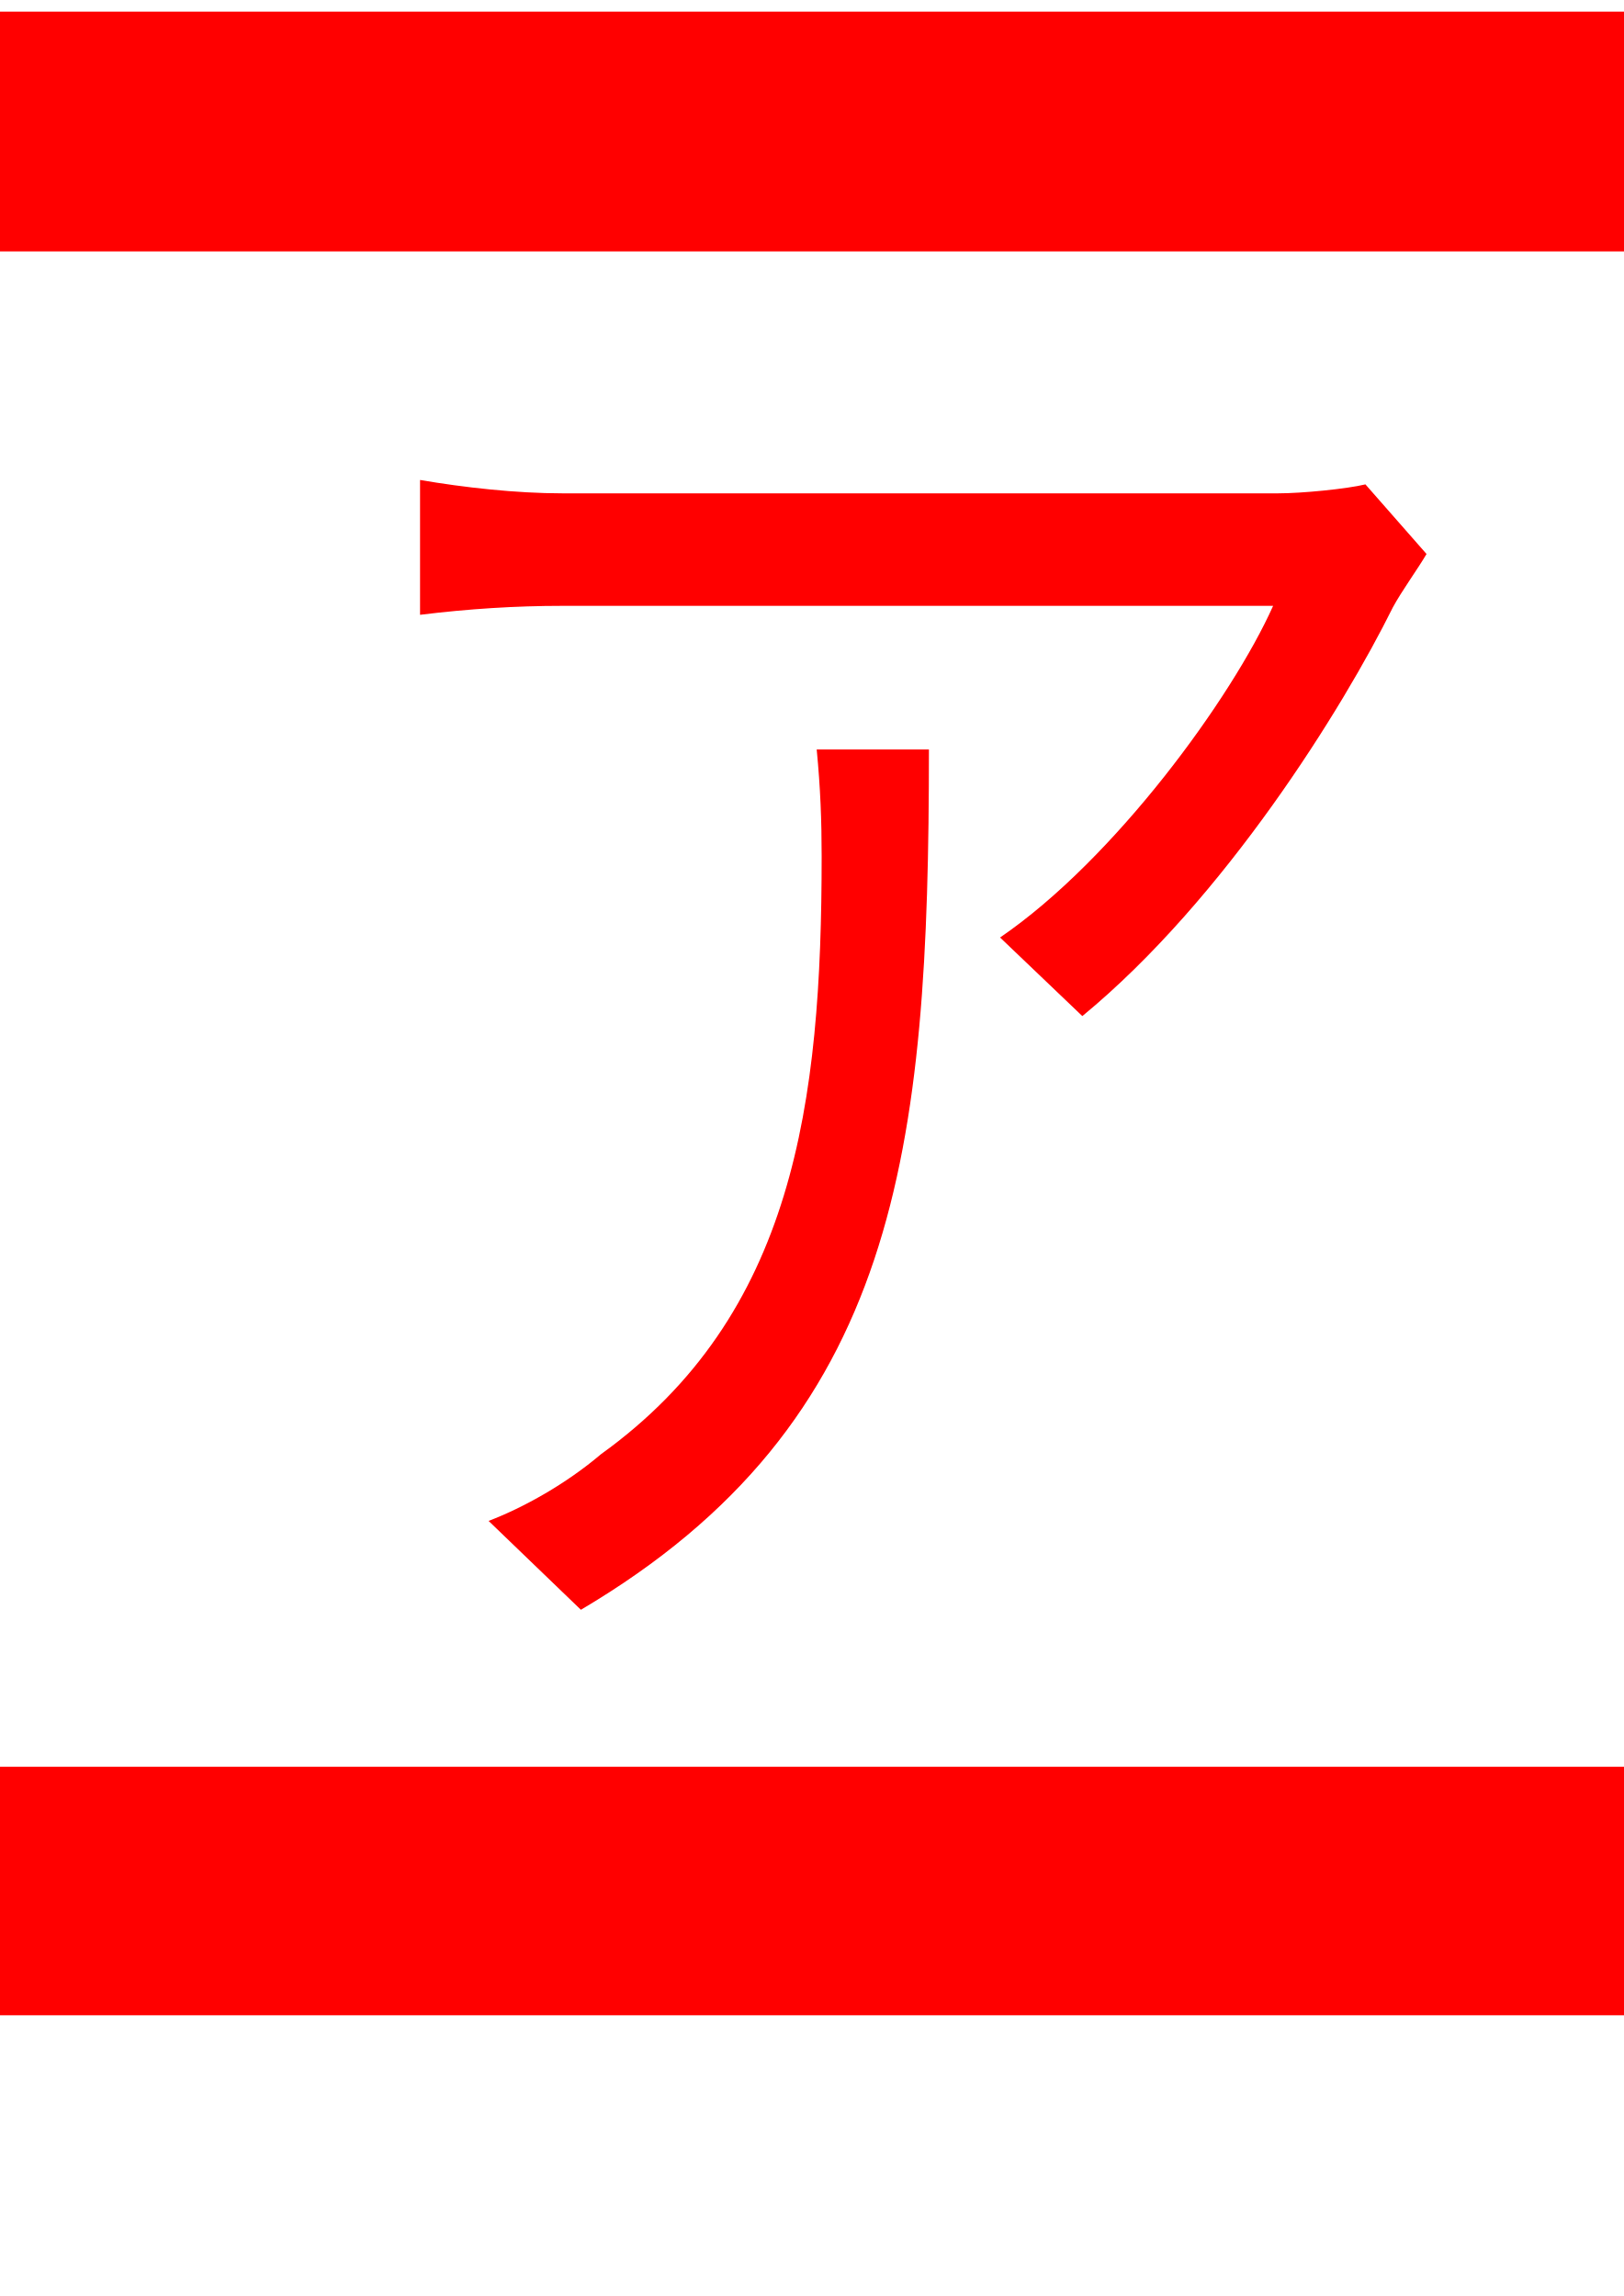
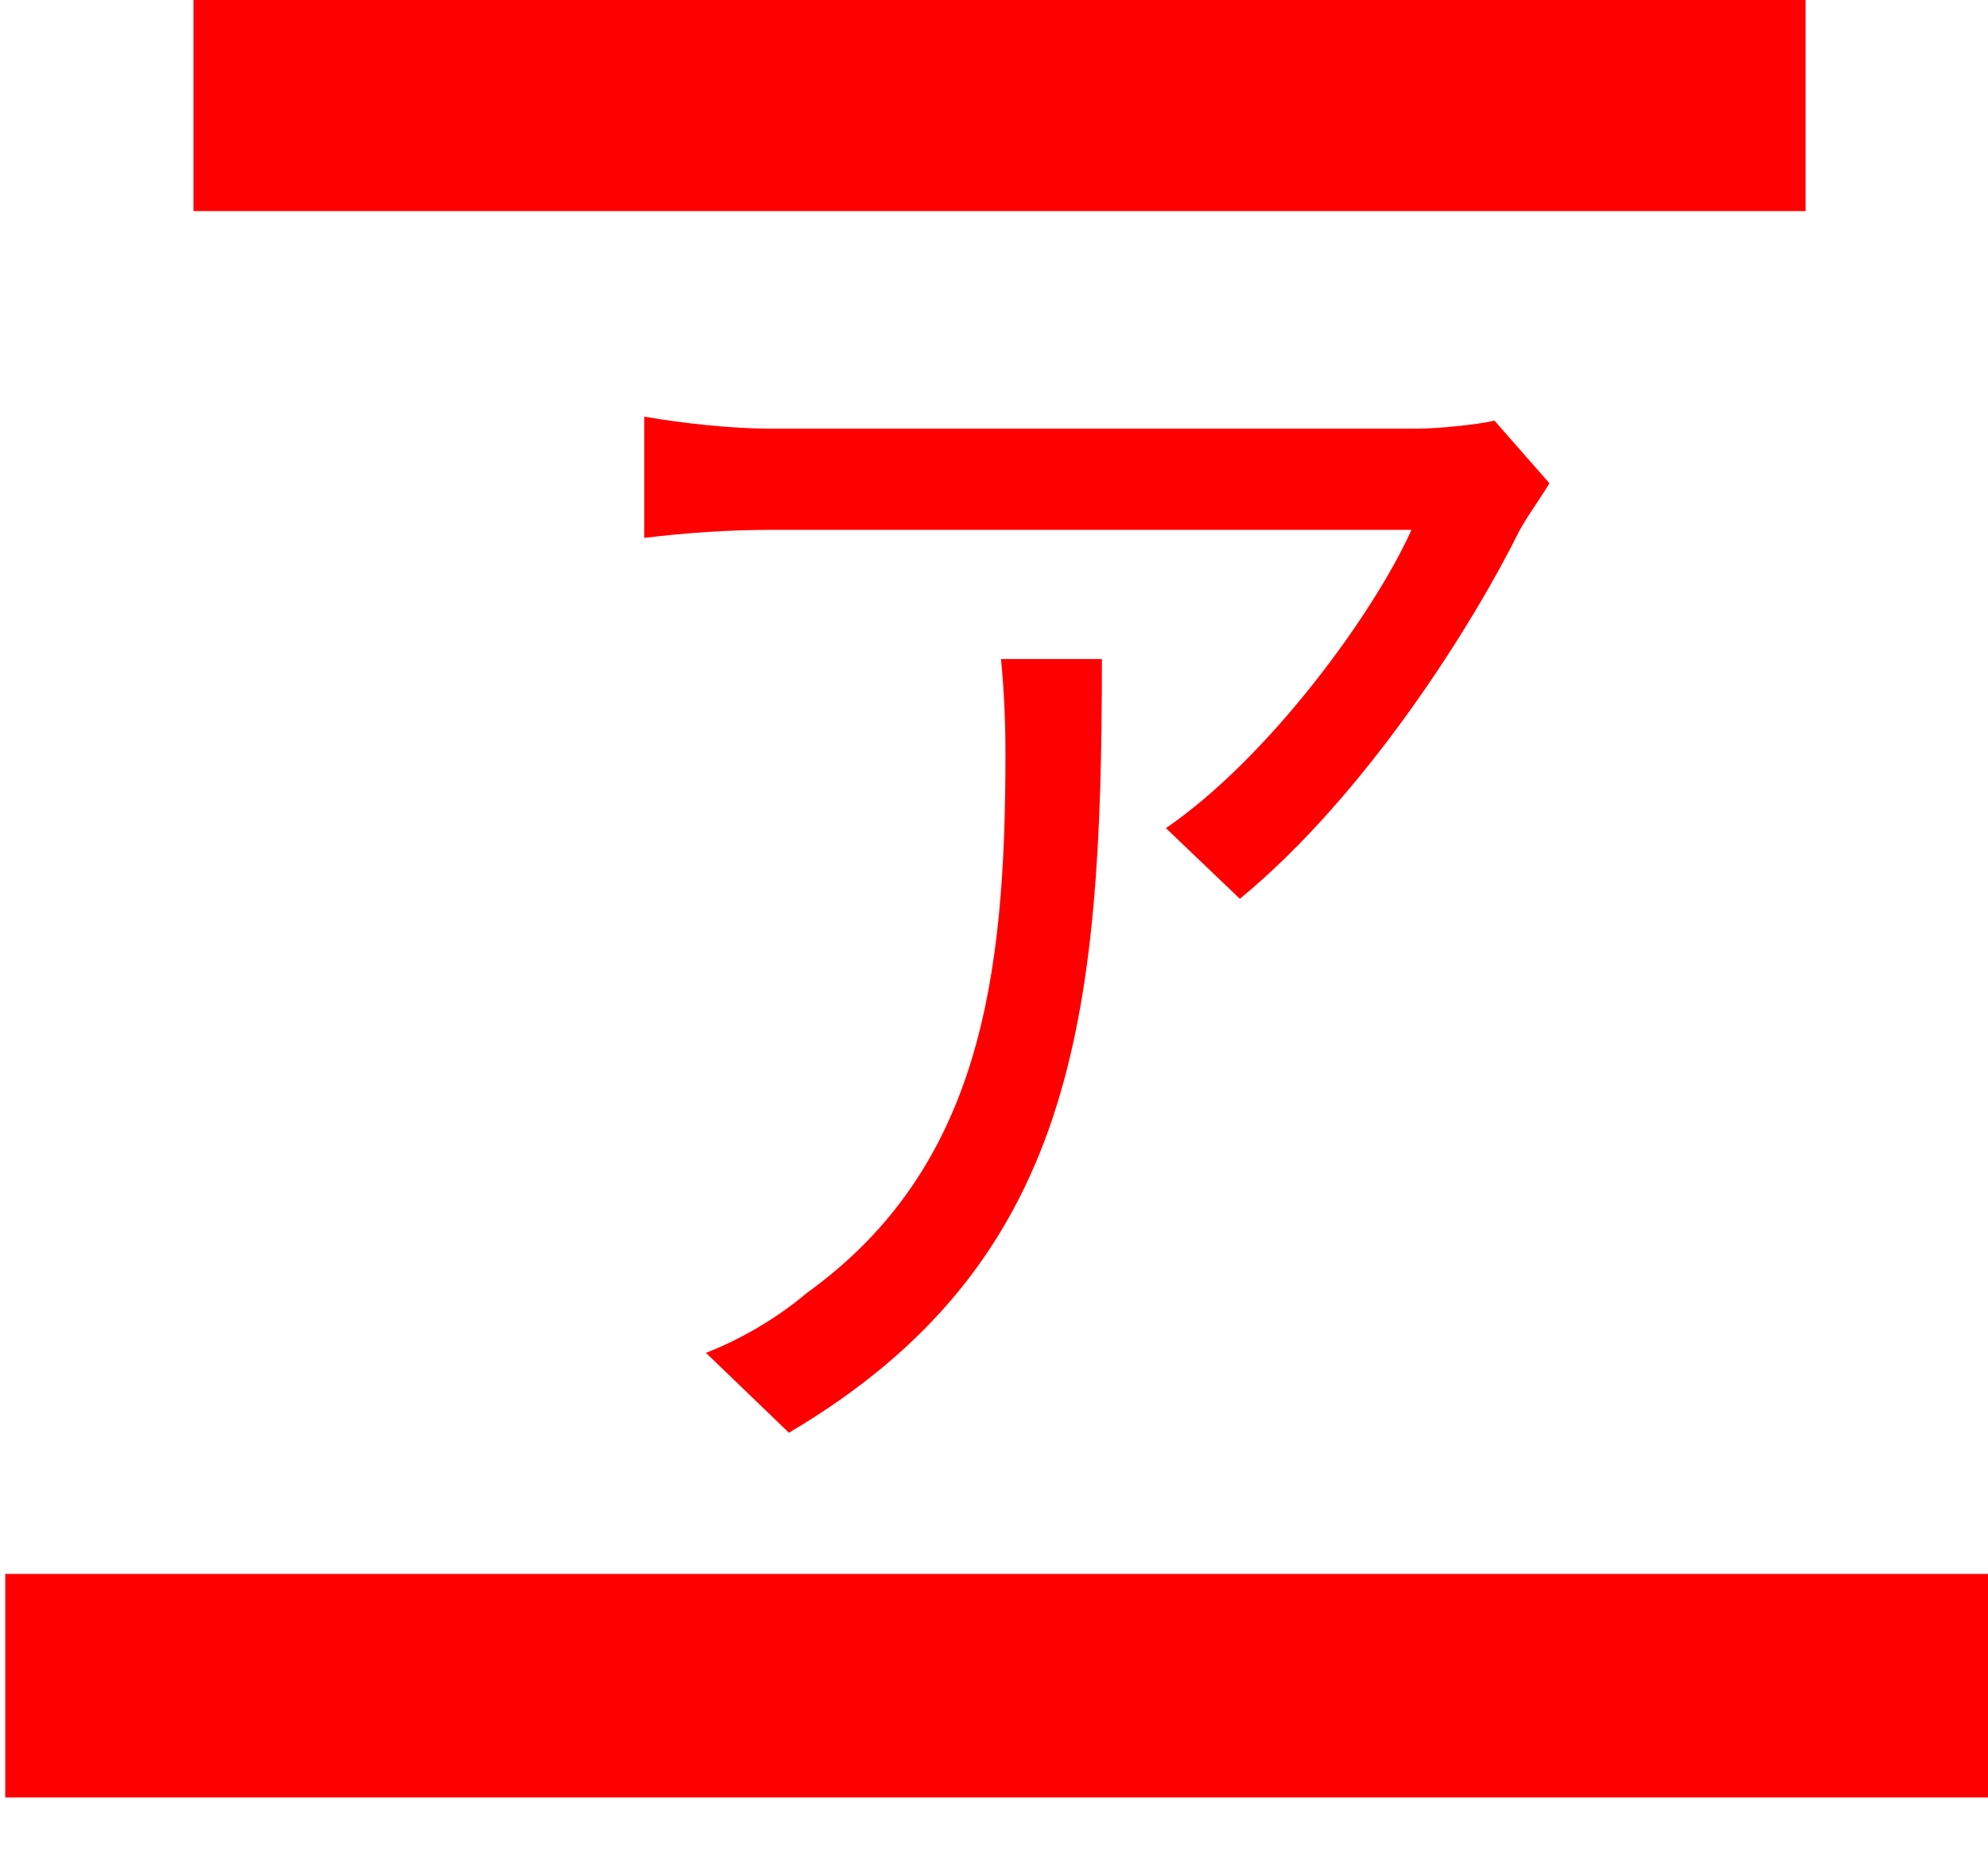
- <svg xmlns="http://www.w3.org/2000/svg" width="210mm" height="297mm" viewBox="0 0 210 297" version="1.1" id="svg8">
+ <svg xmlns="http://www.w3.org/2000/svg" width="270.933mm" height="252.258mm" viewBox="0 0 270.933 252.258" version="1.1" id="svg8">
  <defs id="defs2" />
-   <g id="layer1">
-     <g id="g40" style="fill:#ff0000" transform="matrix(1.055263,0,0,1.180082,-29.71353,-28.8179)">
+   <g id="layer1" transform="translate(-7.781788,26.83601)">
+     <g id="g40" style="fill:#ff0000" transform="matrix(1,0,0,1.118283,15.94827,-56.18981)">
      <g style="fill:#ff0000" id="g32">
        <g style="fill:#ff0000" id="g20" transform="matrix(2.759719,0,0,2.930229,-114.2393,-102.7414)">
          <text id="text16" y="121.003" x="32.381" style="font-style:normal;font-variant:normal;font-weight:normal;font-stretch:normal;font-size:110.716px;line-height:1.25;font-family:ubuntu;-inkscape-font-specification:ubuntu;letter-spacing:0px;word-spacing:0px;fill:#ff0000;fill-opacity:1;stroke:none;stroke-width:2.768" xml:space="preserve">
            <tspan style="fill:#ff0000;stroke-width:2.768" y="121.003" x="32.381" id="tspan14">二</tspan>
          </text>
        </g>
        <text xml:space="preserve" style="font-style:normal;font-variant:normal;font-weight:normal;font-stretch:normal;font-size:157.516px;line-height:1.25;font-family:ubuntu;-inkscape-font-specification:ubuntu;letter-spacing:0px;word-spacing:0px;fill:#ff0000;fill-opacity:1;stroke:none;stroke-width:3.938" x="62.53" y="189.116" id="text12" transform="scale(0.970469,1.03043)">
          <tspan id="tspan10" x="62.53" y="189.116" style="fill:#ff0000;stroke-width:3.938">ア</tspan>
        </text>
      </g>
    </g>
  </g>
</svg>
